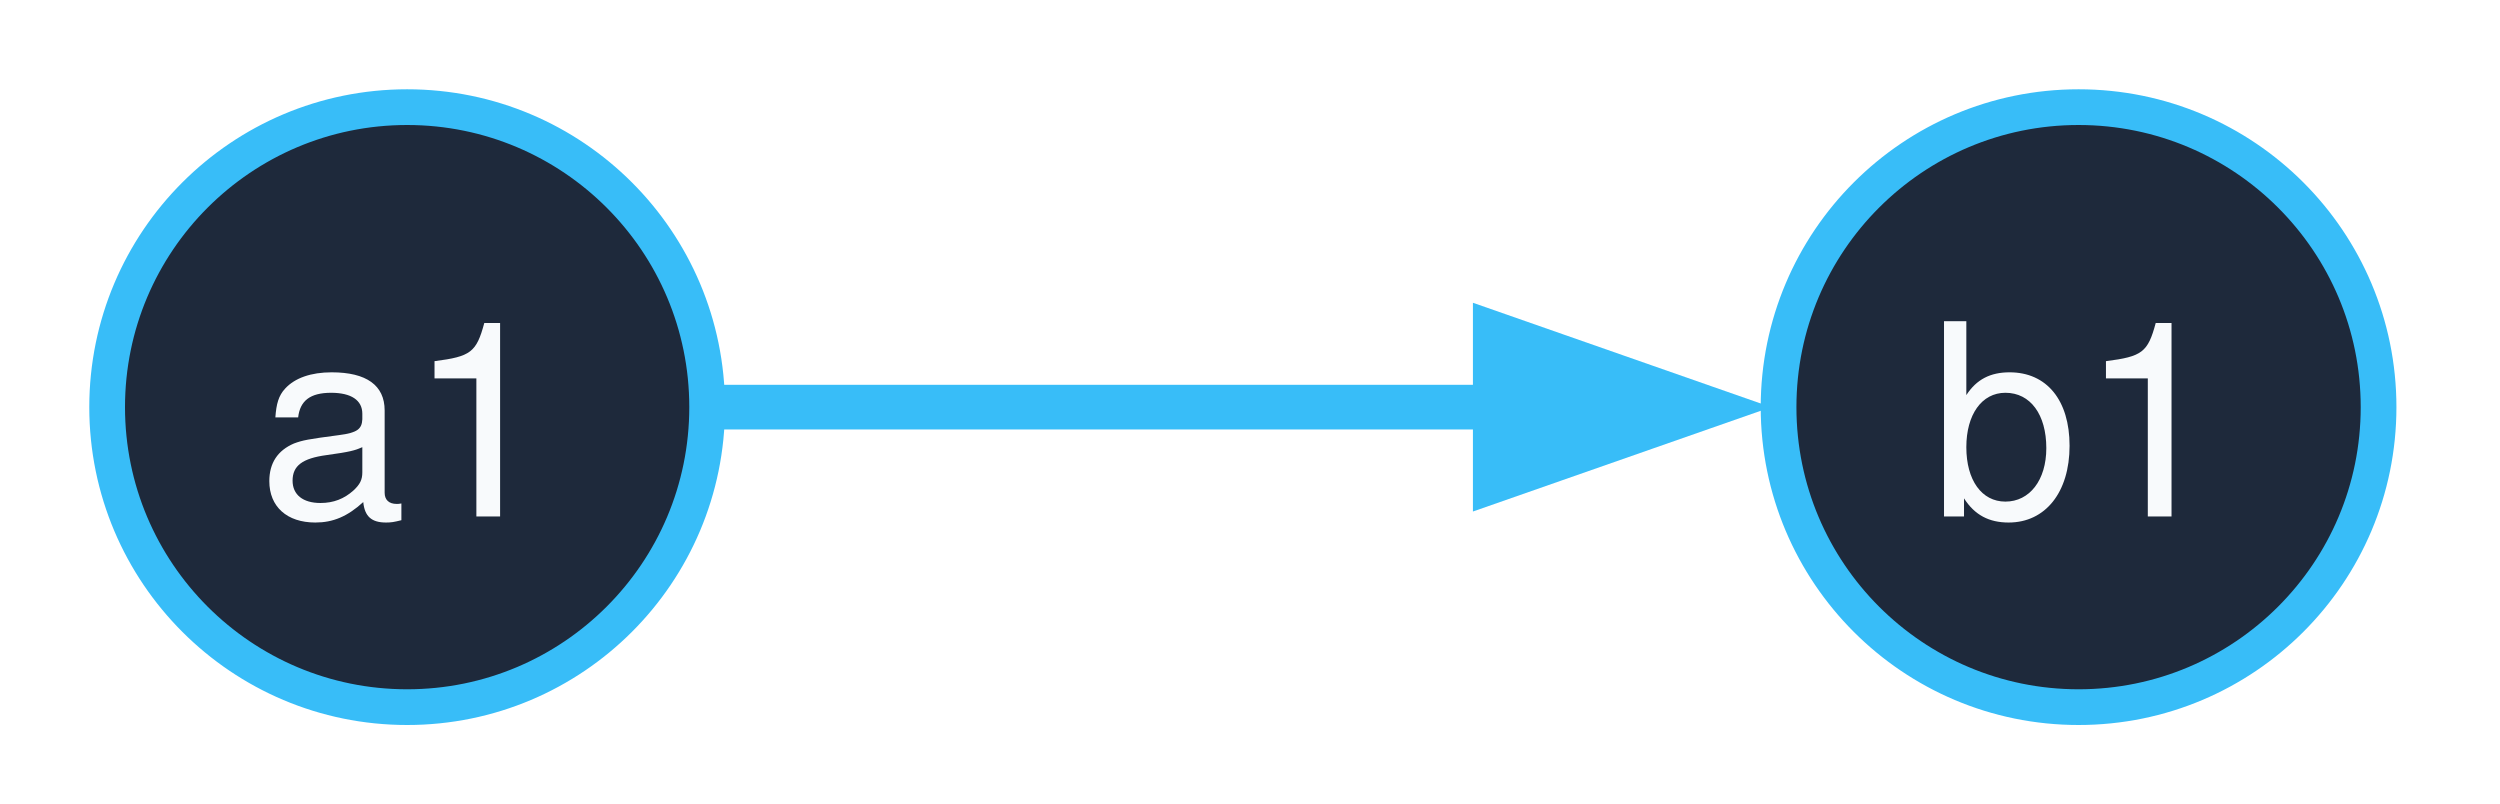
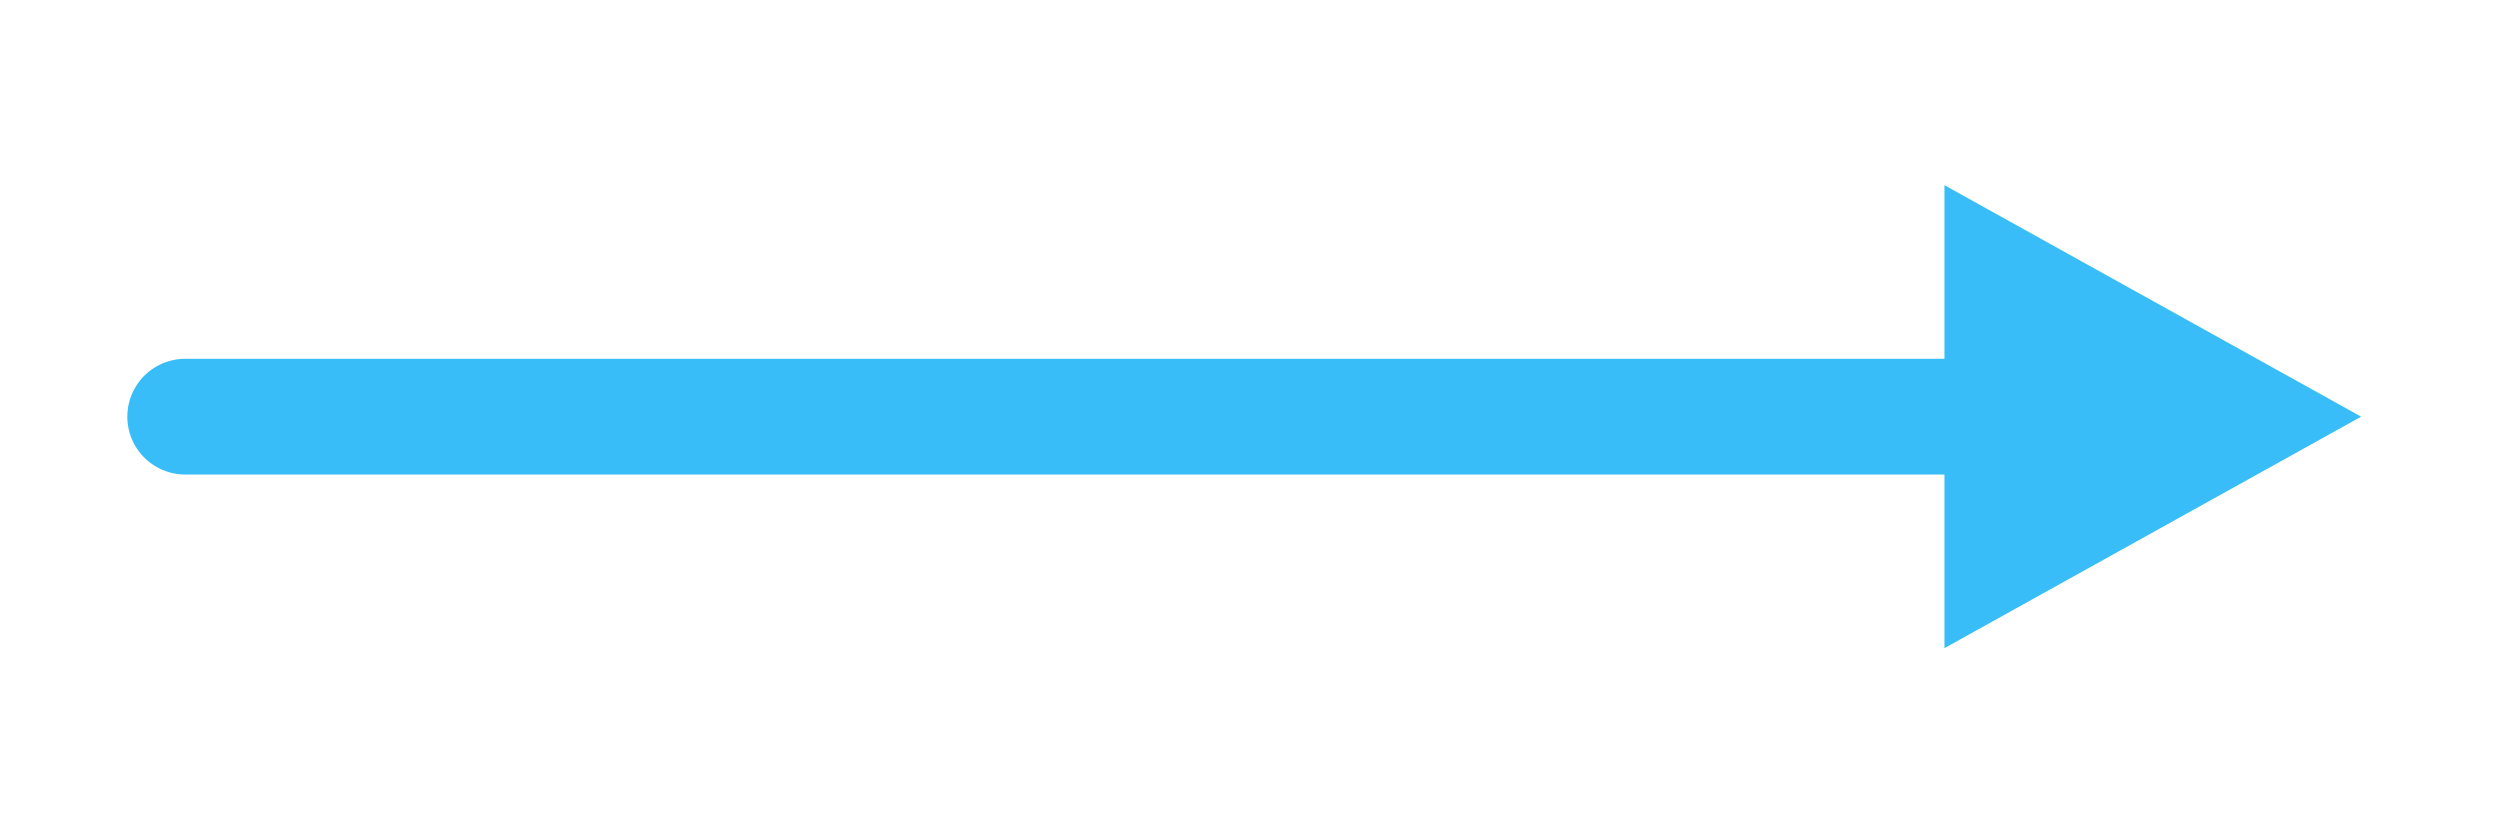
- <svg xmlns="http://www.w3.org/2000/svg" width="84pt" height="27pt" viewBox="0.00 0.00 84.00 27.00">
-   <g id="graph0" class="graph" transform="scale(1 1) rotate(0) translate(3.6 23.76)">
-     <g id="node1" class="node">
-       <ellipse fill="#1e293b" stroke="#38bdf8" stroke-width="1.2" cx="10.08" cy="-10.08" rx="10.08" ry="10.08" />
-       <text xml:space="preserve" text-anchor="middle" x="10.08" y="-6.41" font-family="Helvetica,sans-Serif" font-size="9.00" fill="#f8fafc">a1</text>
-     </g>
-     <g id="node2" class="node">
-       <ellipse fill="#1e293b" stroke="#38bdf8" stroke-width="1.2" cx="66.24" cy="-10.08" rx="10.08" ry="10.08" />
-       <text xml:space="preserve" text-anchor="middle" x="66.24" y="-6.41" font-family="Helvetica,sans-Serif" font-size="9.00" fill="#f8fafc">b1</text>
-     </g>
-     <g id="edge1" class="edge">
-       <path fill="none" stroke="#38bdf8" stroke-width="1.5" d="M20.51,-10.08C27.74,-10.08 37.93,-10.08 46.75,-10.08" />
-       <polygon fill="#38bdf8" stroke="#38bdf8" stroke-width="1.5" points="46.64,-12.53 53.64,-10.08 46.64,-7.63 46.64,-12.53" />
-     </g>
-   </g>
+ <svg xmlns="http://www.w3.org/2000/svg" viewBox="0 0 54 18" width="54" height="18">
+   <line x1="4" y1="9" x2="44" y2="9" stroke="#38bdf8" stroke-width="2.5" stroke-linecap="round" />
+   <polygon points="42,4 51,9 42,14" fill="#38bdf8" />
</svg>
